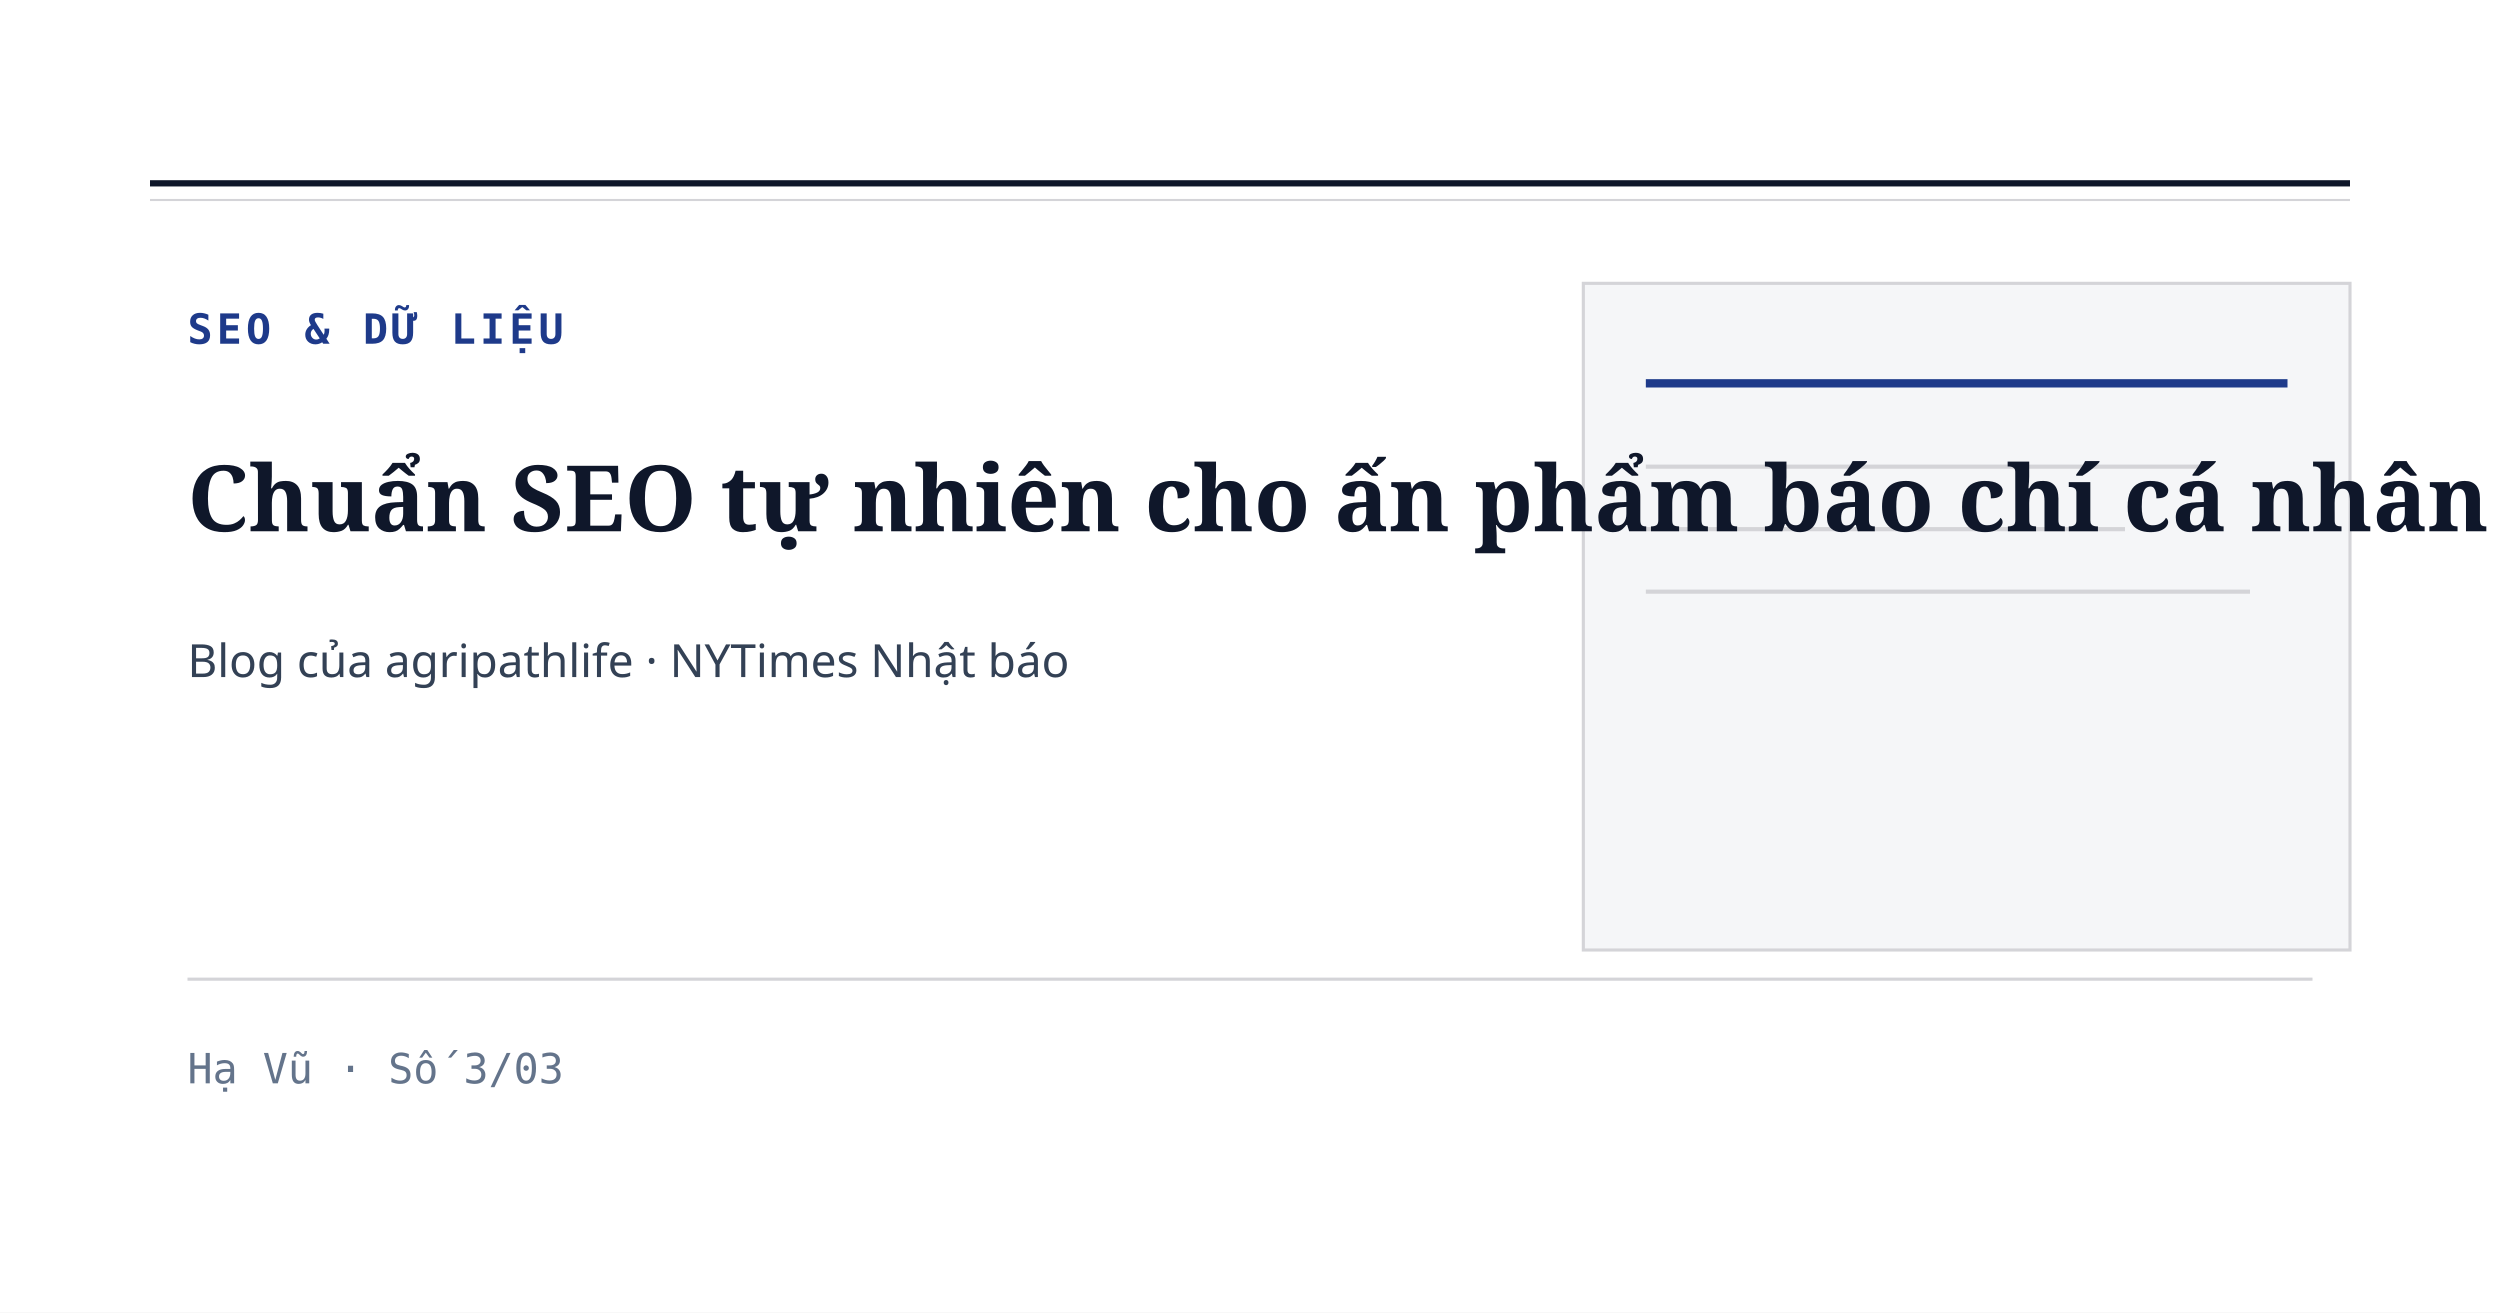
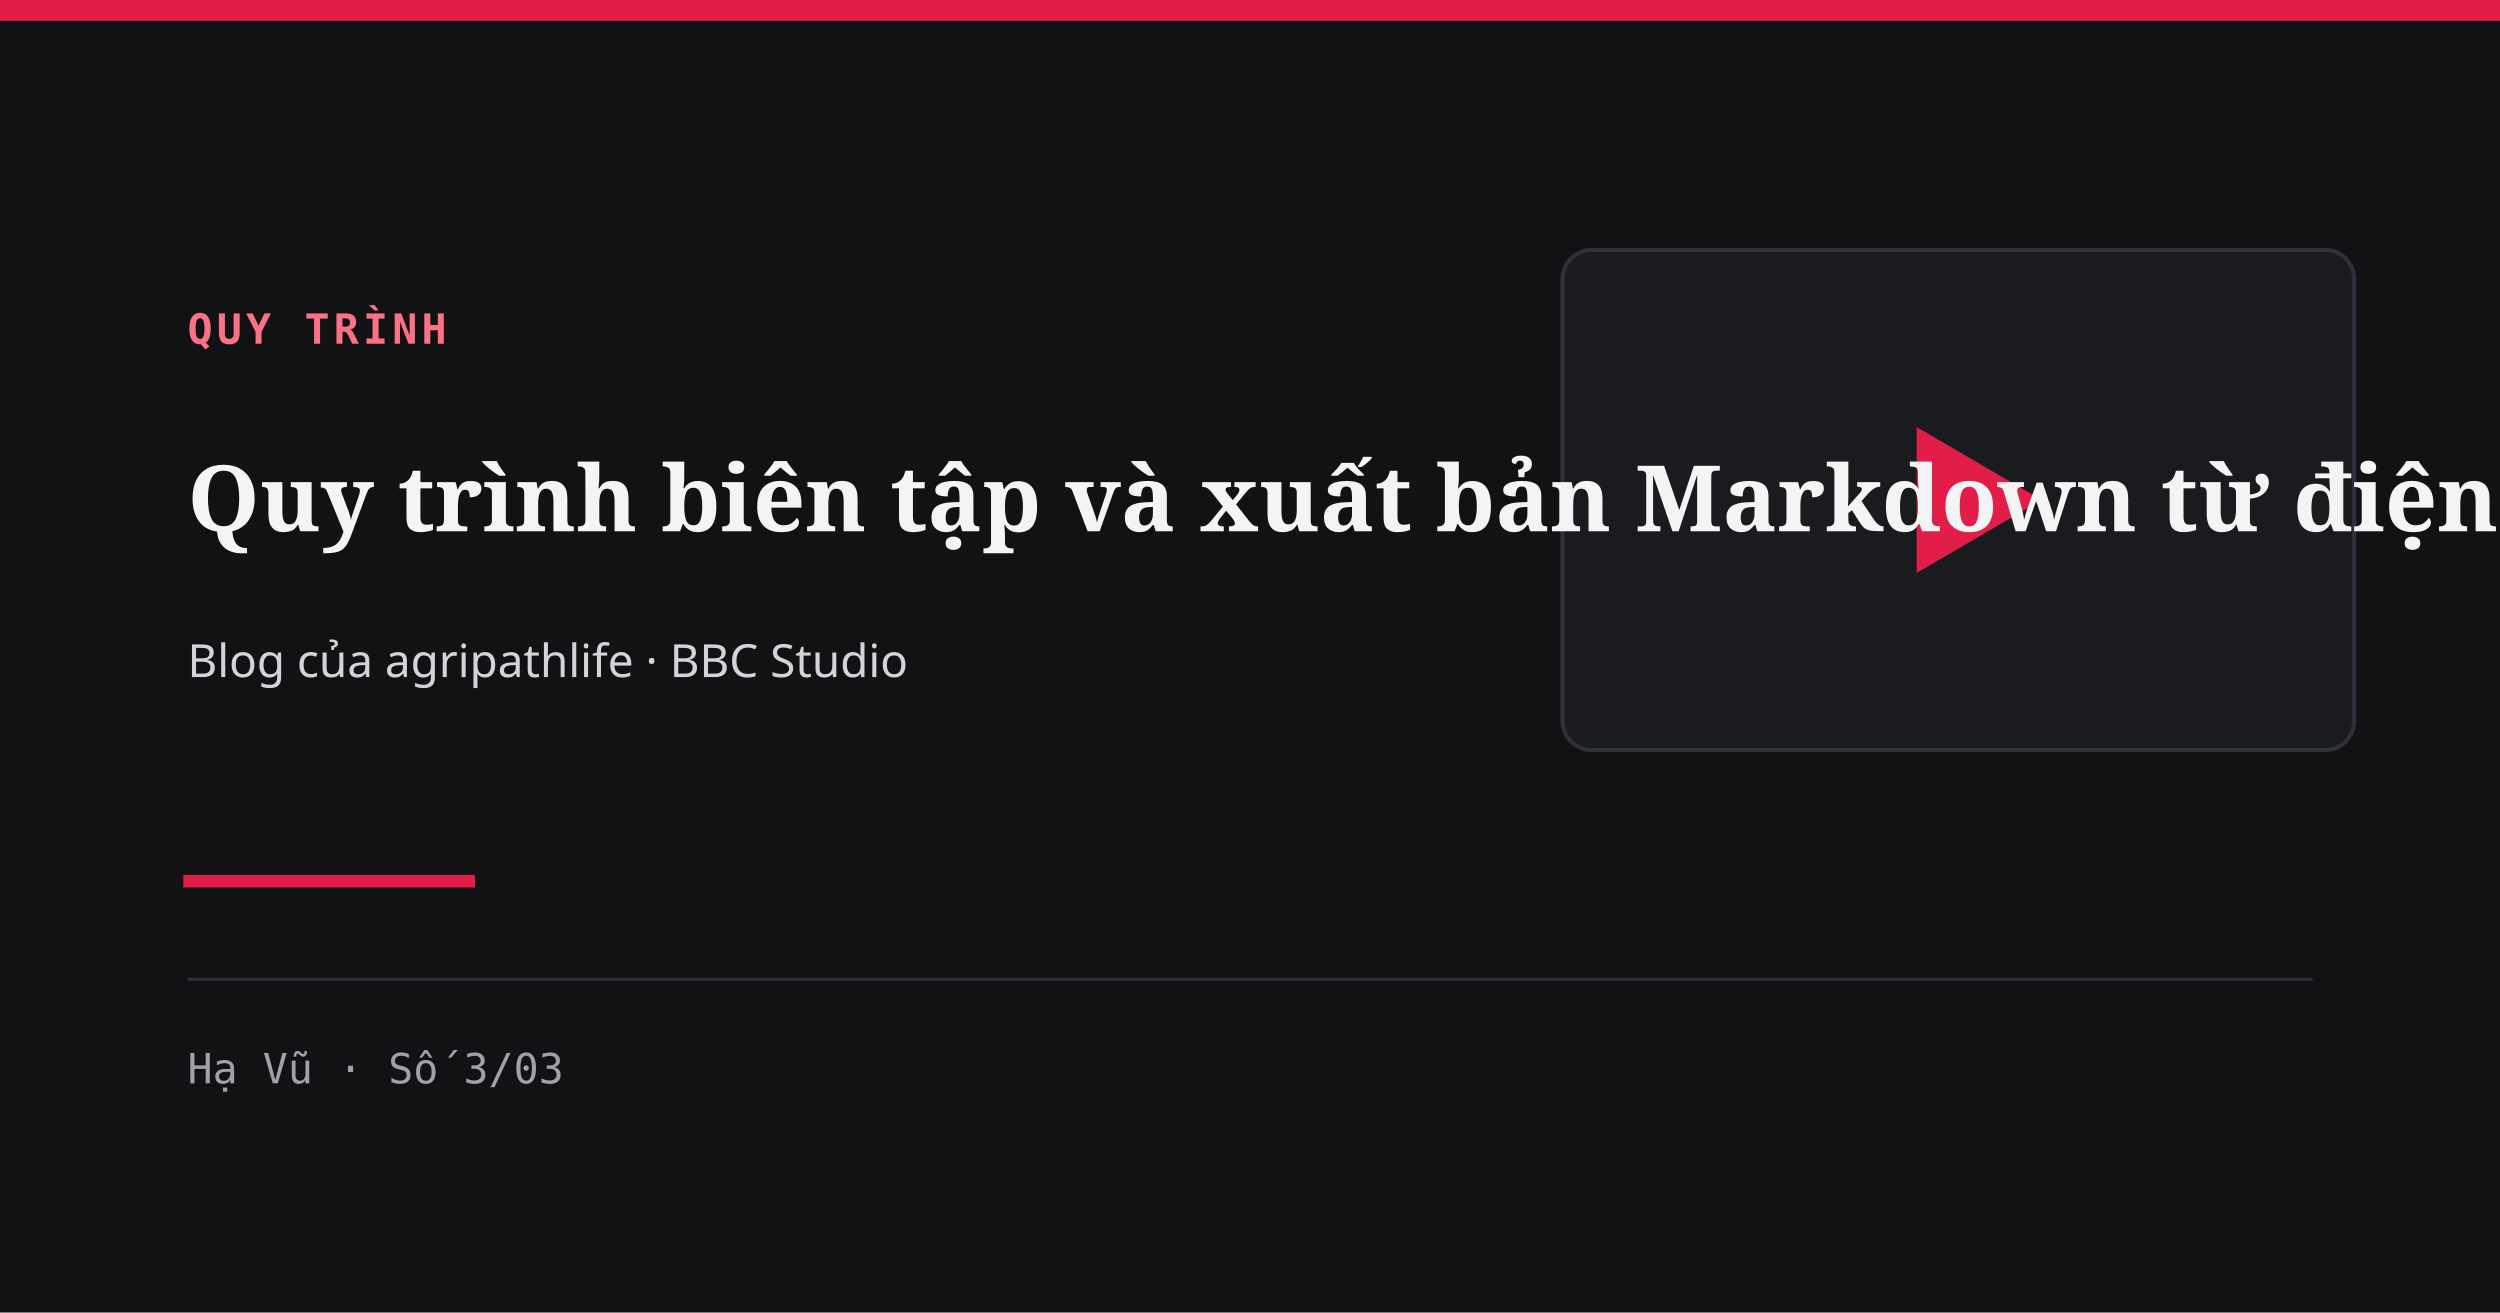
<svg xmlns="http://www.w3.org/2000/svg" width="1200" height="630" viewBox="0 0 1200 630" fill="none">
-   <rect width="1200" height="630" fill="#FFFFFF" />
-   <line x1="72" y1="88" x2="1128" y2="88" stroke="#0F172A" stroke-width="3" />
-   <line x1="72" y1="96" x2="1128" y2="96" stroke="#D4D4D8" stroke-width="1" />
-   <rect x="760" y="136" width="368" height="320" fill="#F5F6F8" stroke="#D4D4D8" stroke-width="1.5" />
-   <line x1="790" y1="184" x2="1098" y2="184" stroke="#1E3A8A" stroke-width="4" />
-   <line x1="790" y1="224" x2="1060" y2="224" stroke="#D4D4D8" stroke-width="2" />
-   <line x1="790" y1="254" x2="1020" y2="254" stroke="#D4D4D8" stroke-width="2" />
-   <line x1="790" y1="284" x2="1080" y2="284" stroke="#D4D4D8" stroke-width="2" />
-   <text x="90" y="165" font-family="monospace" font-size="20" font-weight="700" letter-spacing="2" fill="#1E3A8A">SEO &amp; DỮ LIỆU</text>
-   <text x="90" y="255" font-family="Georgia, serif" font-weight="700" font-size="44" fill="#0F172A">Chuẩn SEO tự nhiên cho ấn phẩm báo chí cá nhân</text>
-   <text x="90" y="325" font-family="sans-serif" font-size="22" fill="#334155">Blog của agripathlife · NYTimes Nhật báo</text>
-   <line x1="90" y1="470" x2="1110" y2="470" stroke="#D4D4D8" stroke-width="1.5" />
-   <text x="90" y="520" font-family="monospace" font-size="20" fill="#64748B">Hạ Vũ · Số 3/03</text>
+   <rect width="1200" height="630" fill="#121214" />
+   <rect x="0" y="0" width="1200" height="10" fill="#E11D48" />
+   <rect x="750" y="120" width="380" height="240" rx="14" fill="#1A1B1F" stroke="#2E313A" stroke-width="2" />
+   <polygon points="920,205 920,275 980,240" fill="#E11D48" />
+   <rect x="88" y="420" width="140" height="6" fill="#E11D48" />
+   <text x="90" y="165" font-family="monospace" font-size="20" font-weight="700" letter-spacing="2" fill="#FB7185">QUY TRÌNH</text>
+   <text x="90" y="255" font-family="Georgia, serif" font-weight="700" font-size="44" fill="#F4F4F5">Quy trình biên tập và xuất bản Markdown từ điện thoạ</text>
+   <text x="90" y="325" font-family="sans-serif" font-size="22" fill="#D4D4D8">Blog của agripathlife · BBC Studio</text>
+   <line x1="90" y1="470" x2="1110" y2="470" stroke="#2E313A" stroke-width="1.5" />
+   <text x="90" y="520" font-family="monospace" font-size="20" fill="#A1A1AA">Hạ Vũ · Số 3/03</text>
</svg>
